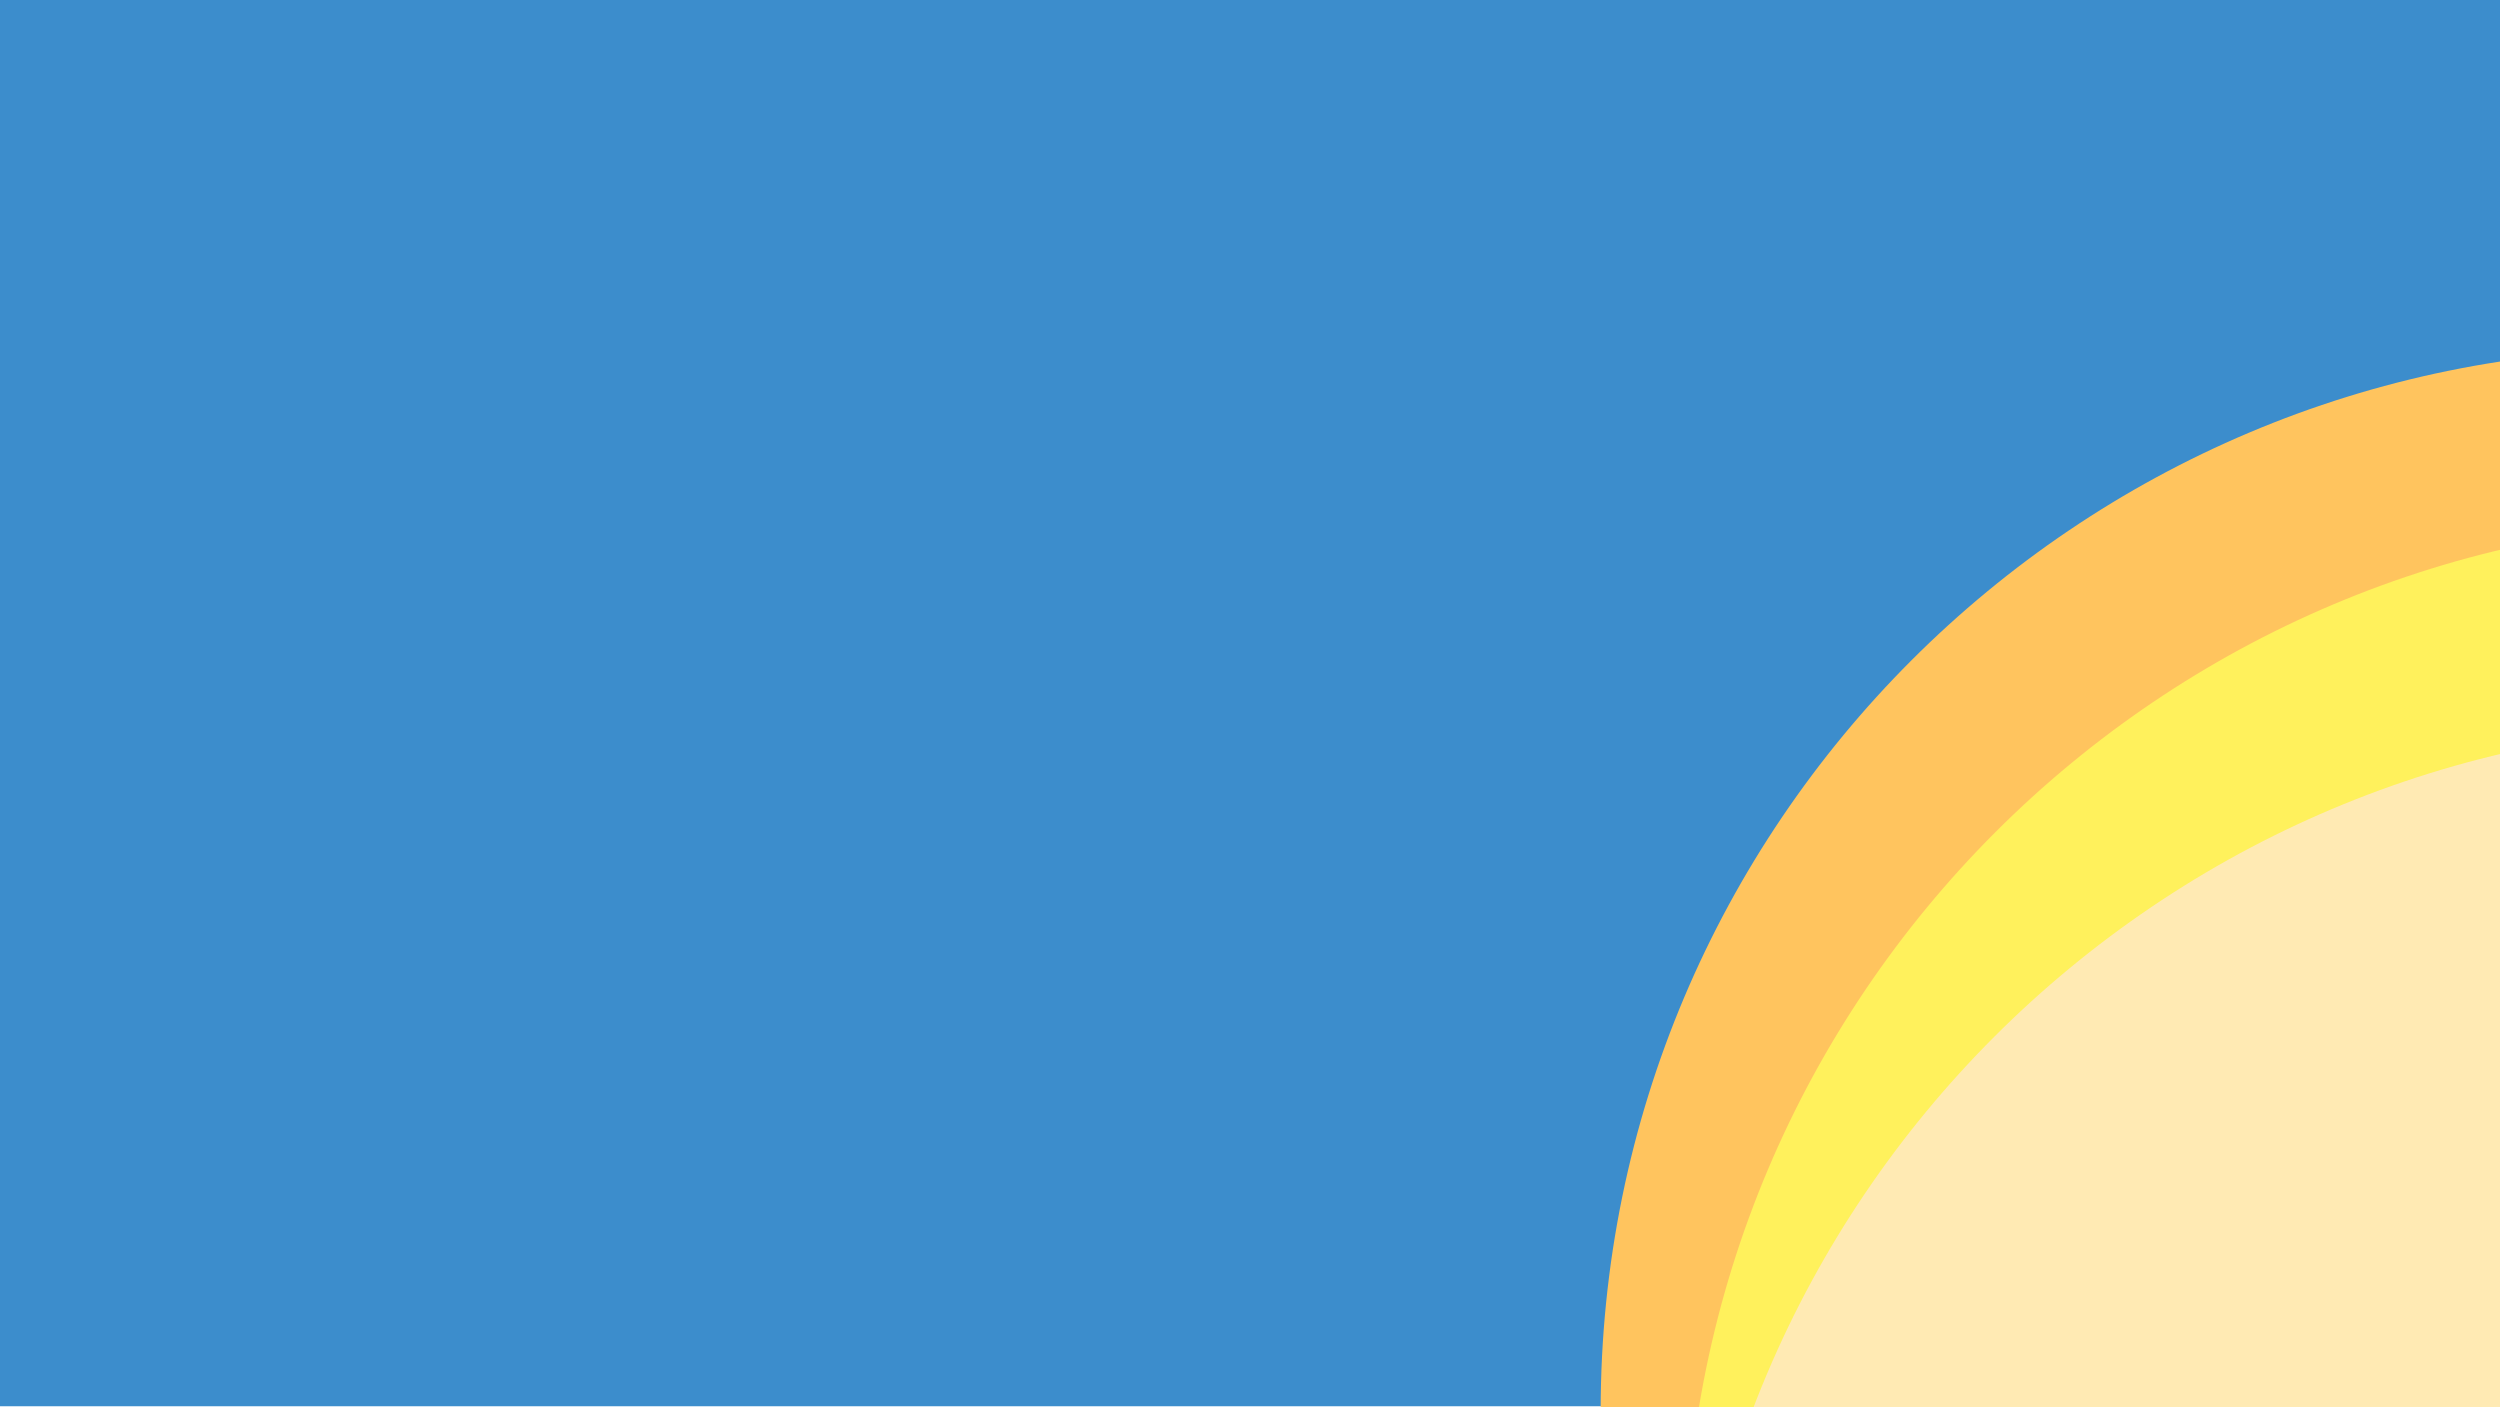
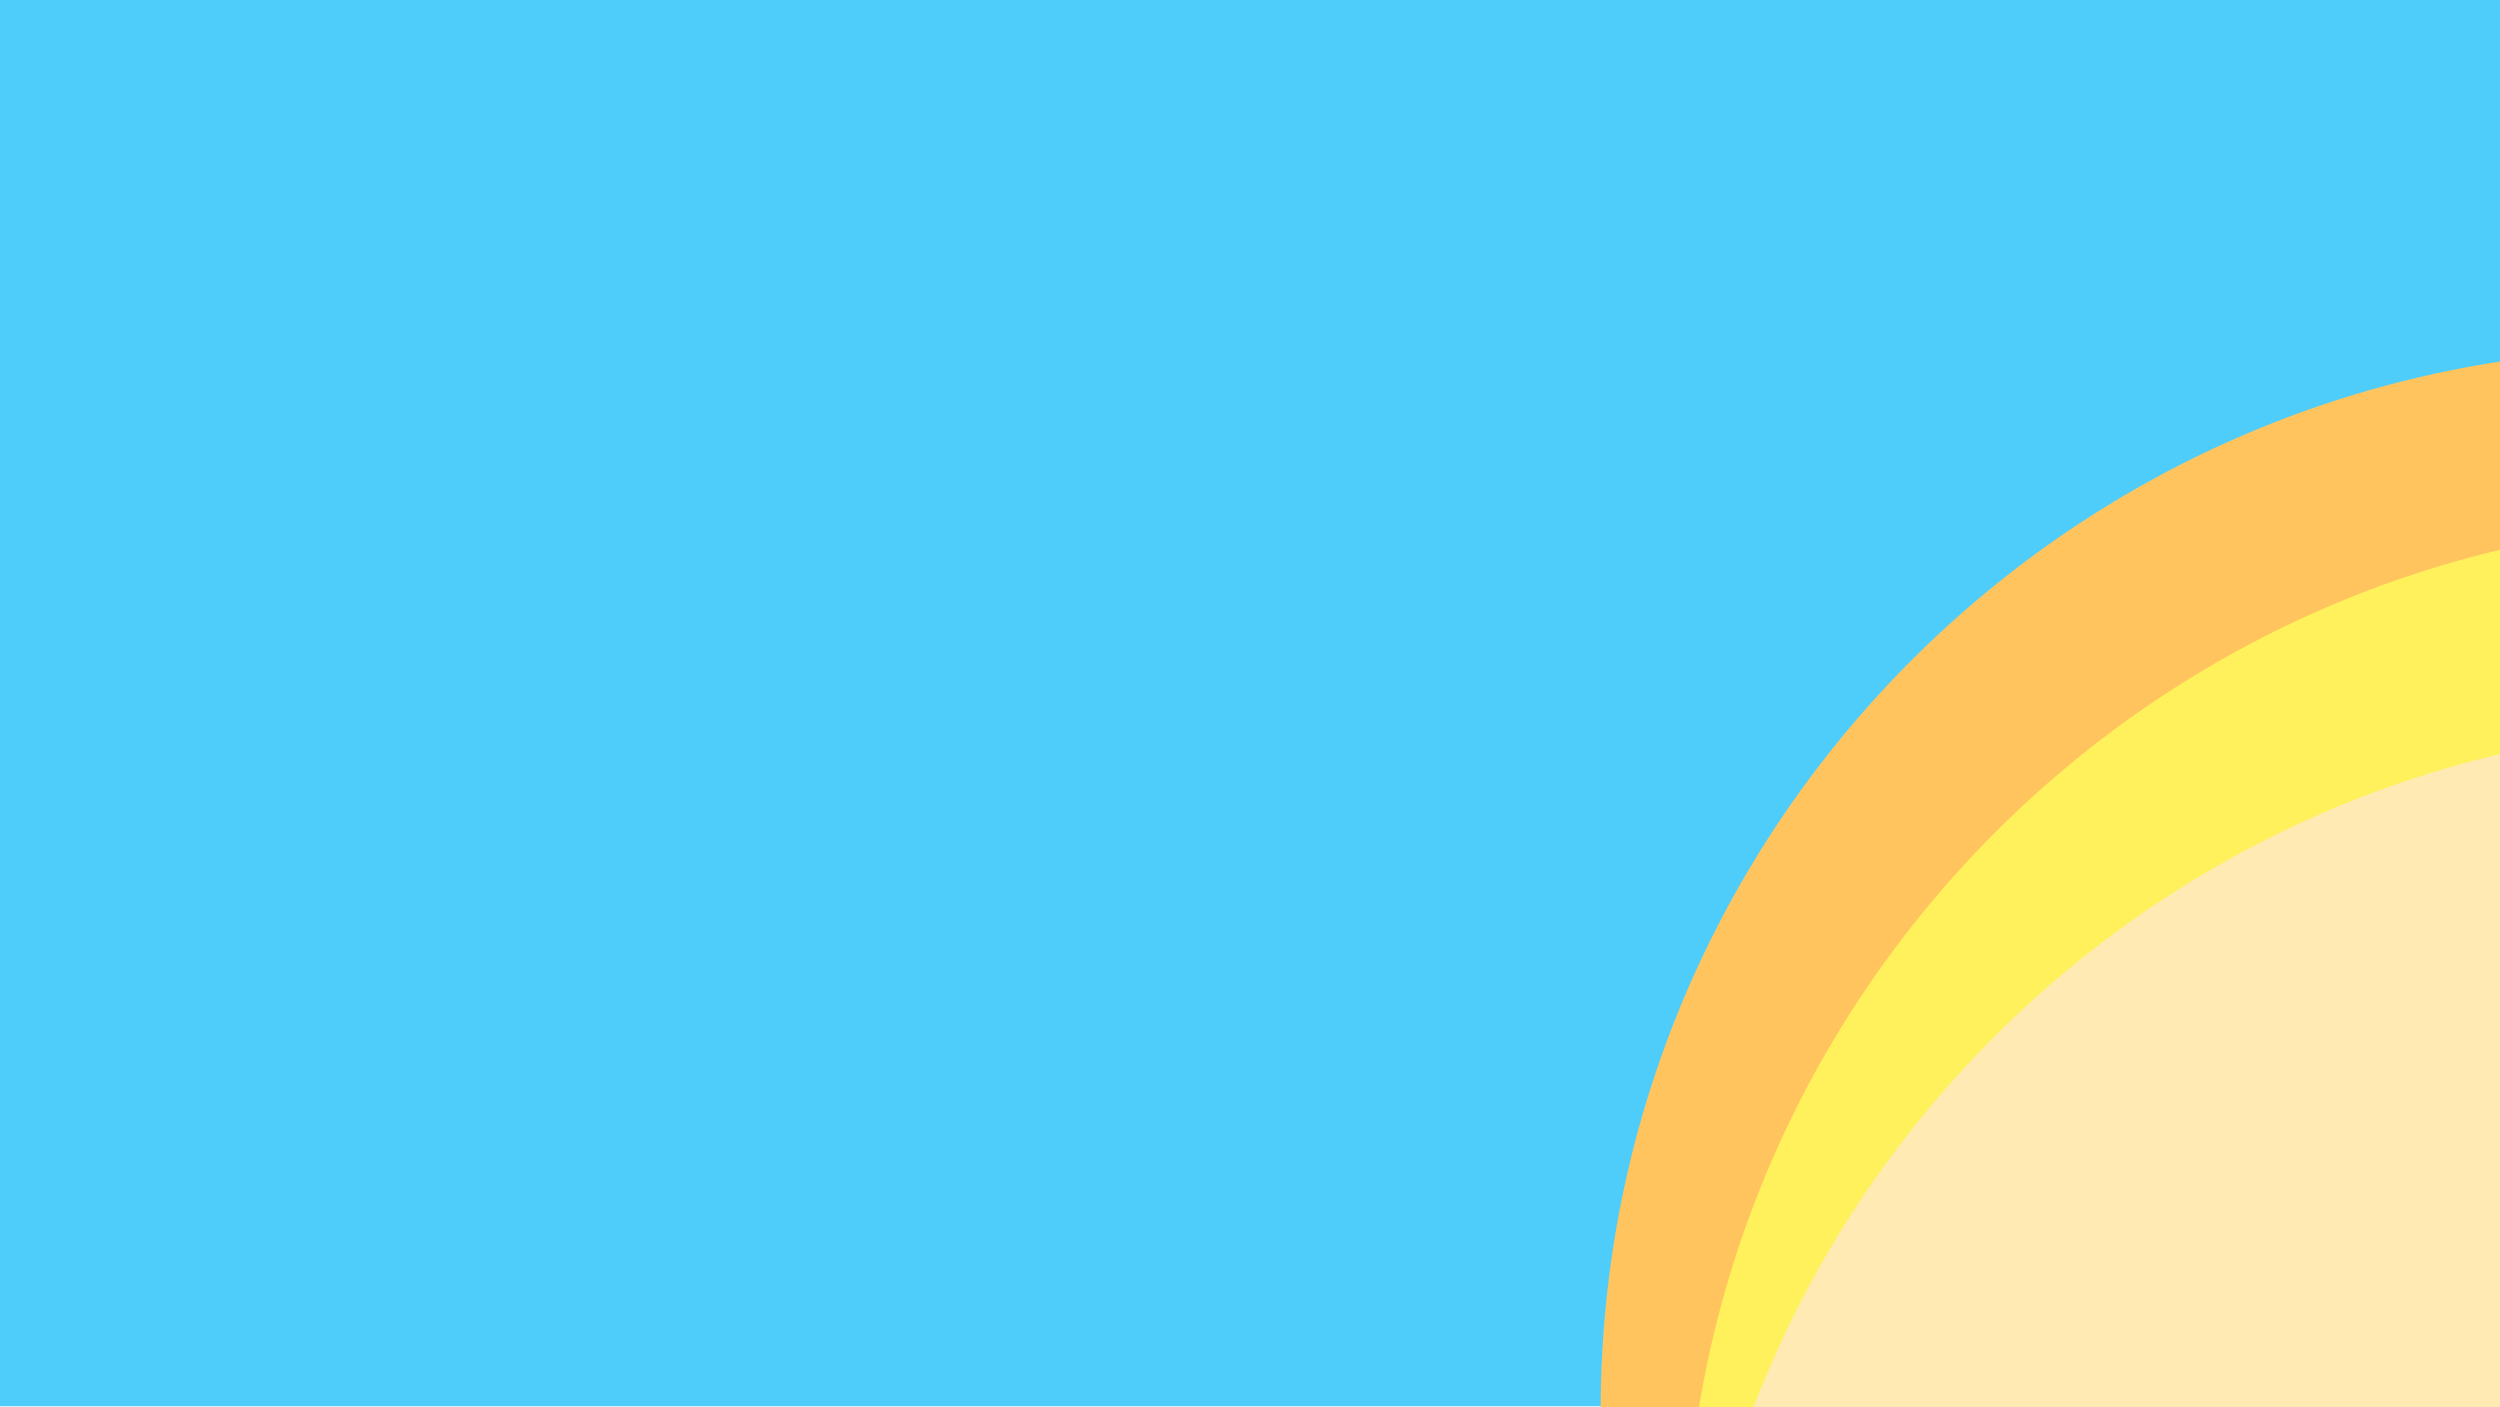
<svg xmlns="http://www.w3.org/2000/svg" version="1.1" width="1280" height="720" viewBox="0 0 1280 720" xml:space="preserve">
  <defs>
</defs>
  <rect x="0" y="0" width="100%" height="100%" fill="transparent" />
  <g transform="matrix(1 0 0 1 640 360)" id="8882602c-d082-46d2-8837-99672b6d75e9">
-     <rect style="stroke: none; stroke-width: 1; stroke-dasharray: none; stroke-linecap: butt; stroke-dashoffset: 0; stroke-linejoin: miter; stroke-miterlimit: 4; fill: rgb(60,141,204); fill-rule: nonzero; opacity: 1;" vector-effect="non-scaling-stroke" x="-640" y="-360" rx="0" ry="0" width="1280" height="720" />
+     <rect style="stroke: none; stroke-width: 1; stroke-dasharray: none; stroke-linecap: butt; stroke-dashoffset: 0; stroke-linejoin: miter; stroke-miterlimit: 4; fill: #4ECDFB; fill-rule: nonzero; opacity: 1;" vector-effect="non-scaling-stroke" x="-640" y="-360" rx="0" ry="0" width="1280" height="720" />
  </g>
  <g transform="matrix(Infinity NaN NaN Infinity 0 0)" id="95fea723-6193-44fe-b67e-706211fcfe82">
</g>
  <g transform="matrix(15.53 0 0 15.53 1363.09 722.36)" id="da34b876-5016-457c-b246-64f2ef035cb9">
    <circle style="stroke: rgb(255,196,94); stroke-width: 0; stroke-dasharray: none; stroke-linecap: butt; stroke-dashoffset: 0; stroke-linejoin: miter; stroke-miterlimit: 4; fill: rgb(255,196,94); fill-rule: nonzero; opacity: 1;" vector-effect="non-scaling-stroke" cx="0" cy="0" r="35" />
  </g>
  <g transform="matrix(15.53 0 0 15.53 1406.02 810.38)" id="da34b876-5016-457c-b246-64f2ef035cb9">
    <circle style="stroke: rgb(255,241,92); stroke-width: 0; stroke-dasharray: none; stroke-linecap: butt; stroke-dashoffset: 0; stroke-linejoin: miter; stroke-miterlimit: 4; fill: rgb(255,241,92); fill-rule: nonzero; opacity: 1;" vector-effect="non-scaling-stroke" cx="0" cy="0" r="35" />
  </g>
  <g transform="matrix(15.53 0 0 15.53 1405.51 915.07)" id="da34b876-5016-457c-b246-64f2ef035cb9">
    <circle style="stroke: rgb(255,234,179); stroke-width: 0; stroke-dasharray: none; stroke-linecap: butt; stroke-dashoffset: 0; stroke-linejoin: miter; stroke-miterlimit: 4; fill: rgb(255,234,179); fill-rule: nonzero; opacity: 1;" vector-effect="non-scaling-stroke" cx="0" cy="0" r="35" />
  </g>
</svg>
